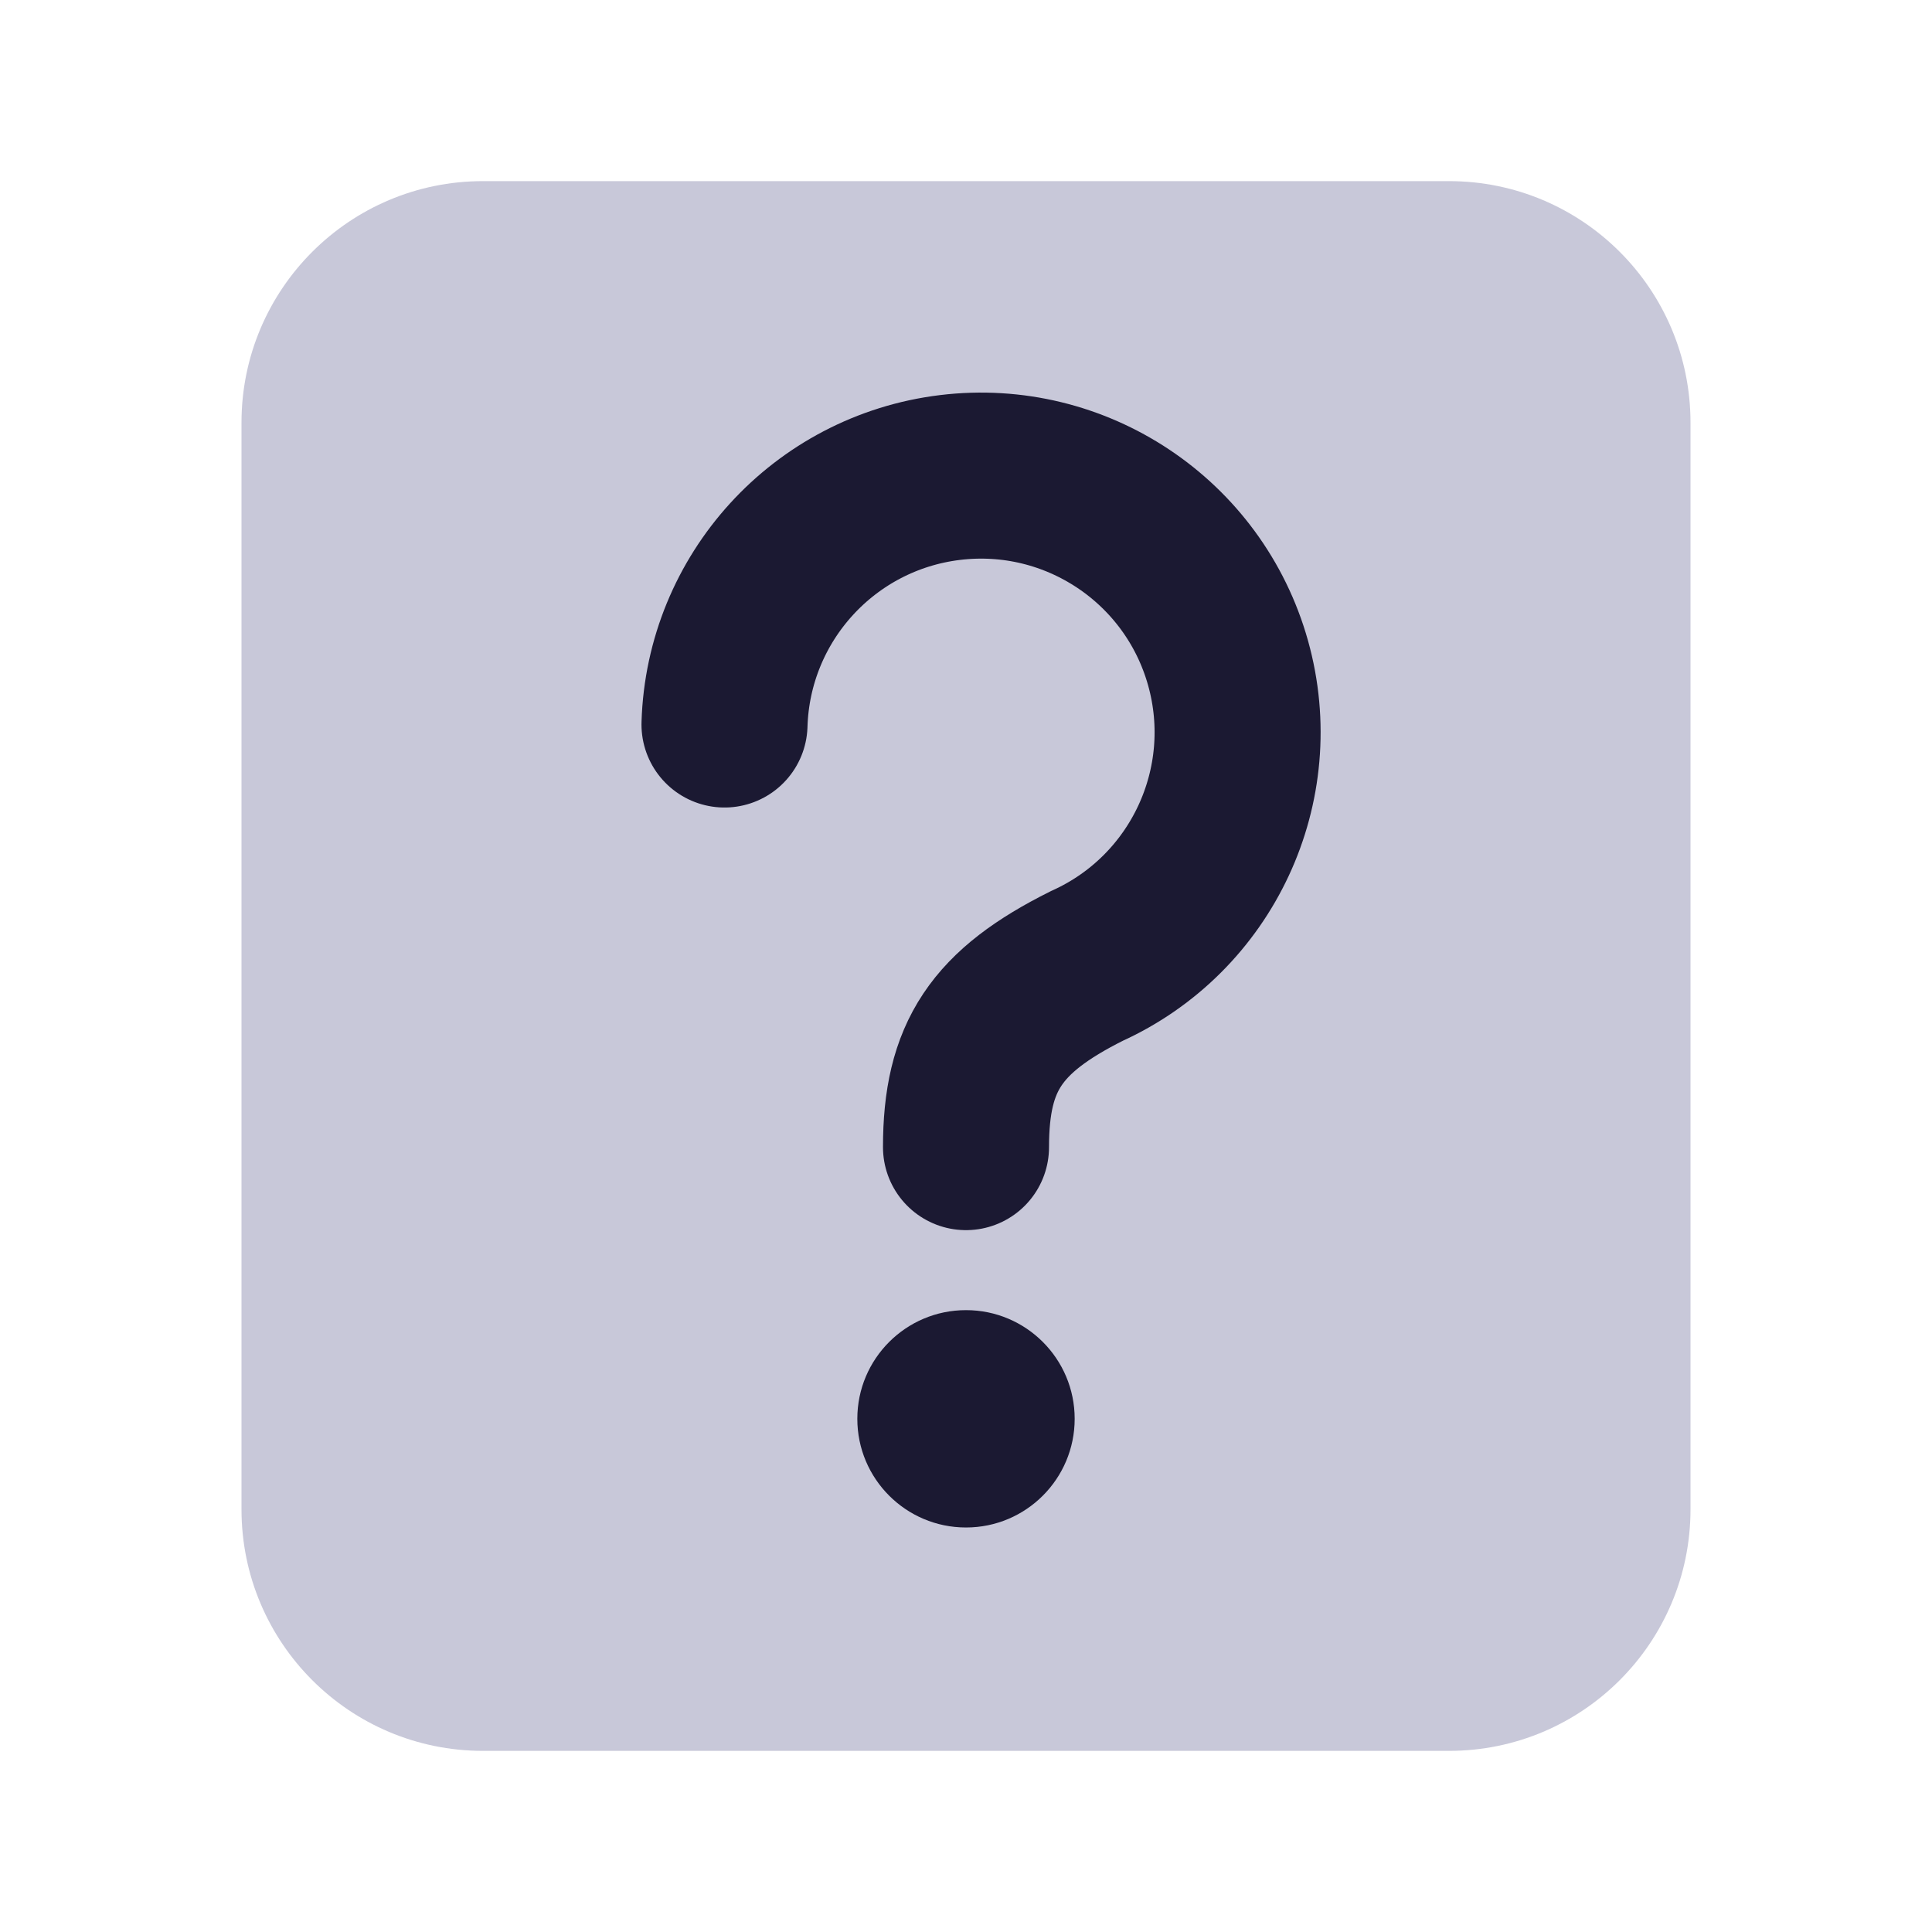
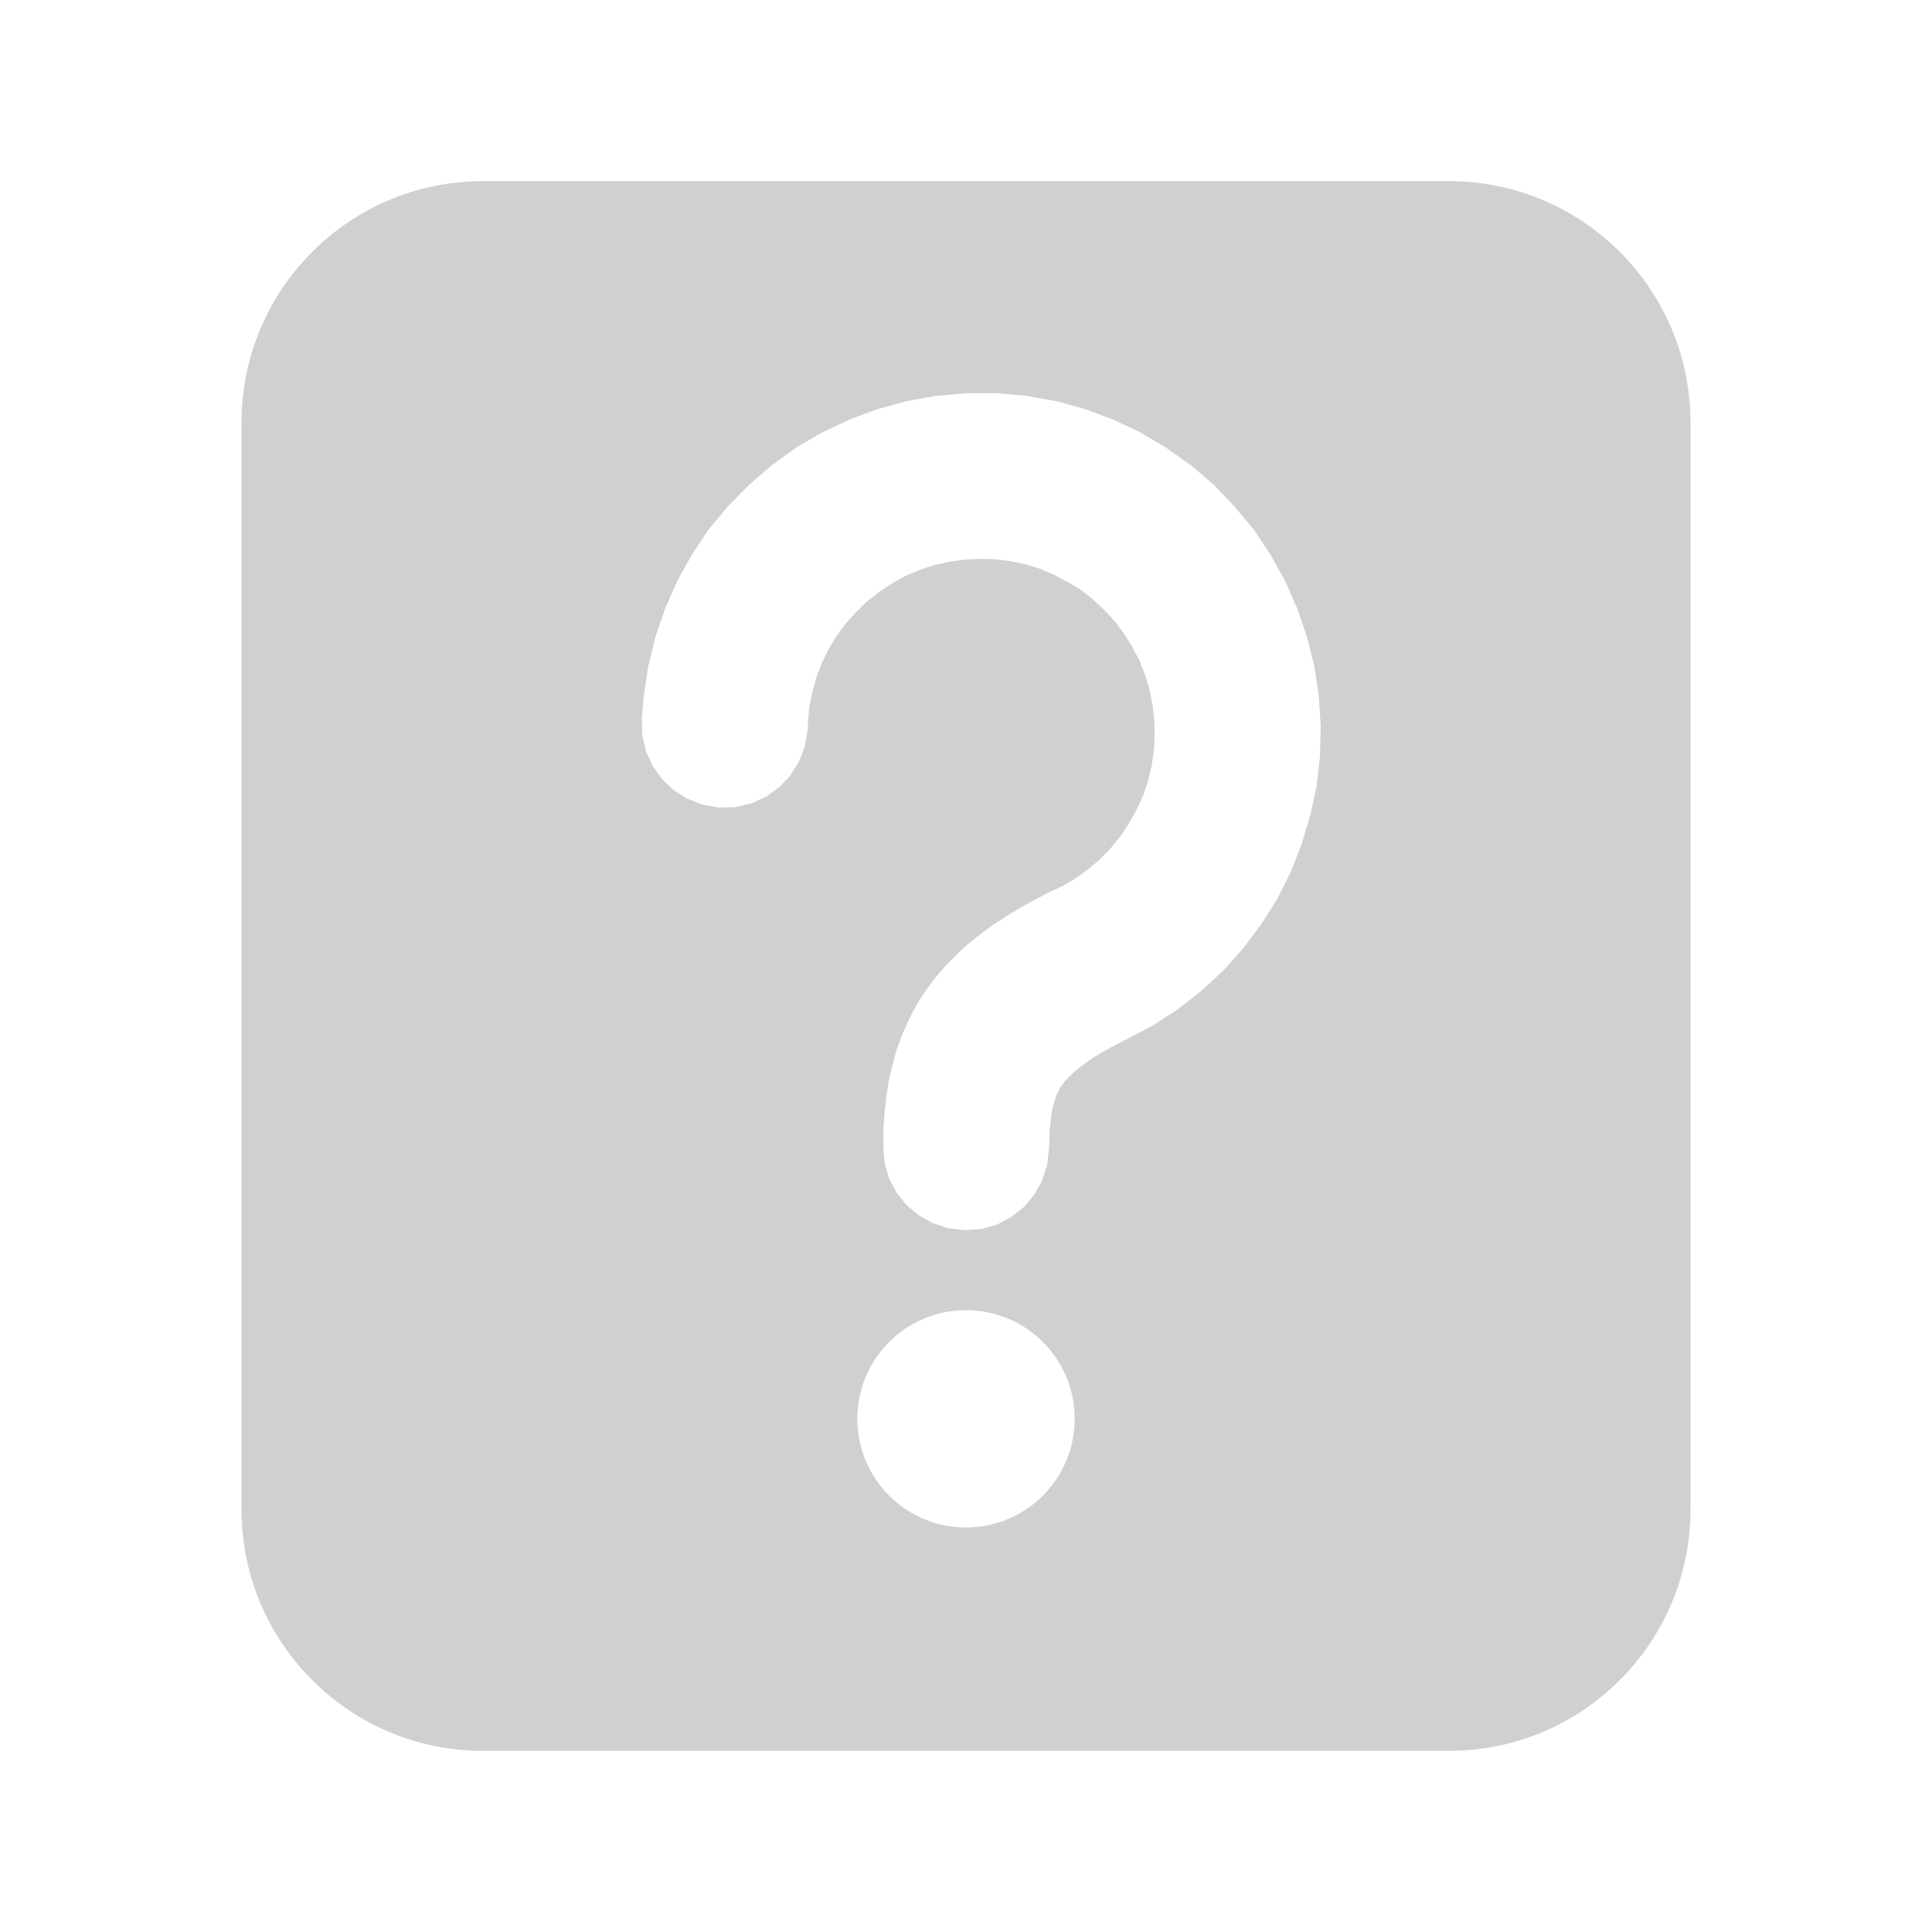
<svg xmlns="http://www.w3.org/2000/svg" viewBox="0 0 64 64" width="48" height="48">
-   <rect x="8" y="6" width="48" height="52" rx="8" fill="#c8c8d9" />
-   <path d="M24 24 A8.5 8.5 0 1 1 36 32 C33 33.5 32 35 32 38" fill="none" stroke="#1b1932" stroke-width="5.5" stroke-linecap="round" />
-   <circle cx="32" cy="47" r="3.6" fill="#1b1932" />
+   <path d="M16 6 H48 A8 8 0 0 1 56 14 V50 A8 8 0 0 1 48 58 H16 A8 8 0 0 1 8 50 V14 A8 8 0 0 1 16 6 Z M21.263 23.8 L21.325 23.05 L21.475 22.063 L21.713 21.1 L22.038 20.15 L22.438 19.238 L22.925 18.363 L23.475 17.538 L24.113 16.775 L24.813 16.063 L25.563 15.413 L26.375 14.825 L27.238 14.325 L28.138 13.9 L29.075 13.55 L30.038 13.288 L31.013 13.113 L32.013 13.025 L33.013 13.025 L34 13.113 L34.988 13.288 L35.95 13.55 L36.875 13.9 L37.775 14.325 L38.638 14.838 L39.45 15.413 L40.213 16.063 L40.9 16.788 L41.538 17.55 L42.088 18.375 L42.575 19.25 L42.975 20.163 L43.3 21.113 L43.538 22.075 L43.688 23.063 L43.75 24.063 L43.725 25.063 L43.613 26.05 L43.4 27.025 L43.113 27.975 L42.75 28.9 L42.3 29.8 L41.763 30.638 L41.163 31.438 L40.5 32.175 L39.763 32.85 L38.975 33.463 L38.138 34 L37.25 34.463 L36.838 34.675 L36.5 34.863 L36.213 35.038 L35.963 35.213 L35.738 35.375 L35.563 35.525 L35.413 35.675 L35.288 35.8 L35.188 35.938 L35.113 36.05 L35.05 36.175 L34.988 36.288 L34.95 36.425 L34.9 36.575 L34.863 36.738 L34.825 36.938 L34.8 37.163 L34.775 37.425 L34.763 37.725 L34.75 38.05 L34.688 38.6 L34.513 39.125 L34.25 39.588 L33.913 39.988 L33.5 40.313 L33.038 40.563 L32.513 40.713 L31.963 40.75 L31.413 40.688 L30.888 40.513 L30.425 40.25 L30.025 39.913 L29.7 39.5 L29.45 39.038 L29.3 38.513 L29.263 37.963 L29.263 37.413 L29.3 36.875 L29.363 36.338 L29.438 35.813 L29.563 35.288 L29.7 34.775 L29.888 34.263 L30.113 33.763 L30.363 33.288 L30.65 32.838 L30.975 32.4 L31.313 32 L31.688 31.625 L32.075 31.263 L32.488 30.938 L32.913 30.625 L33.363 30.338 L33.825 30.05 L34.313 29.788 L34.763 29.55 L35.225 29.338 L35.663 29.075 L36.075 28.775 L36.463 28.438 L36.813 28.075 L37.138 27.675 L37.413 27.25 L37.663 26.8 L37.875 26.338 L38.038 25.85 L38.15 25.363 L38.225 24.85 L38.25 24.338 L38.238 23.838 L38.175 23.325 L38.075 22.825 L37.925 22.338 L37.738 21.863 L37.5 21.413 L37.225 20.975 L36.925 20.575 L36.575 20.2 L36.2 19.85 L35.8 19.538 L35.363 19.275 L34.913 19.038 L34.438 18.838 L33.95 18.688 L33.45 18.588 L32.95 18.525 L32.438 18.513 L31.925 18.538 L31.425 18.613 L30.925 18.725 L30.438 18.888 L29.975 19.088 L29.525 19.338 L29.1 19.625 L28.7 19.938 L28.338 20.3 L28 20.675 L27.7 21.088 L27.438 21.525 L27.213 21.988 L27.038 22.463 L26.9 22.963 L26.8 23.463 L26.75 24.213 L26.65 24.763 L26.45 25.263 L26.163 25.713 L25.8 26.088 L25.363 26.4 L24.888 26.613 L24.363 26.738 L23.8 26.75 L23.25 26.65 L22.75 26.45 L22.3 26.163 L21.925 25.8 L21.613 25.363 L21.4 24.888 L21.275 24.363 L21.263 23.8 Z M28.4 47 A3.6 3.6 0 1 0 35.6 47 A3.6 3.6 0 1 0 28.4 47 Z" fill="#d0d0d0" fill-rule="evenodd" />
</svg>
